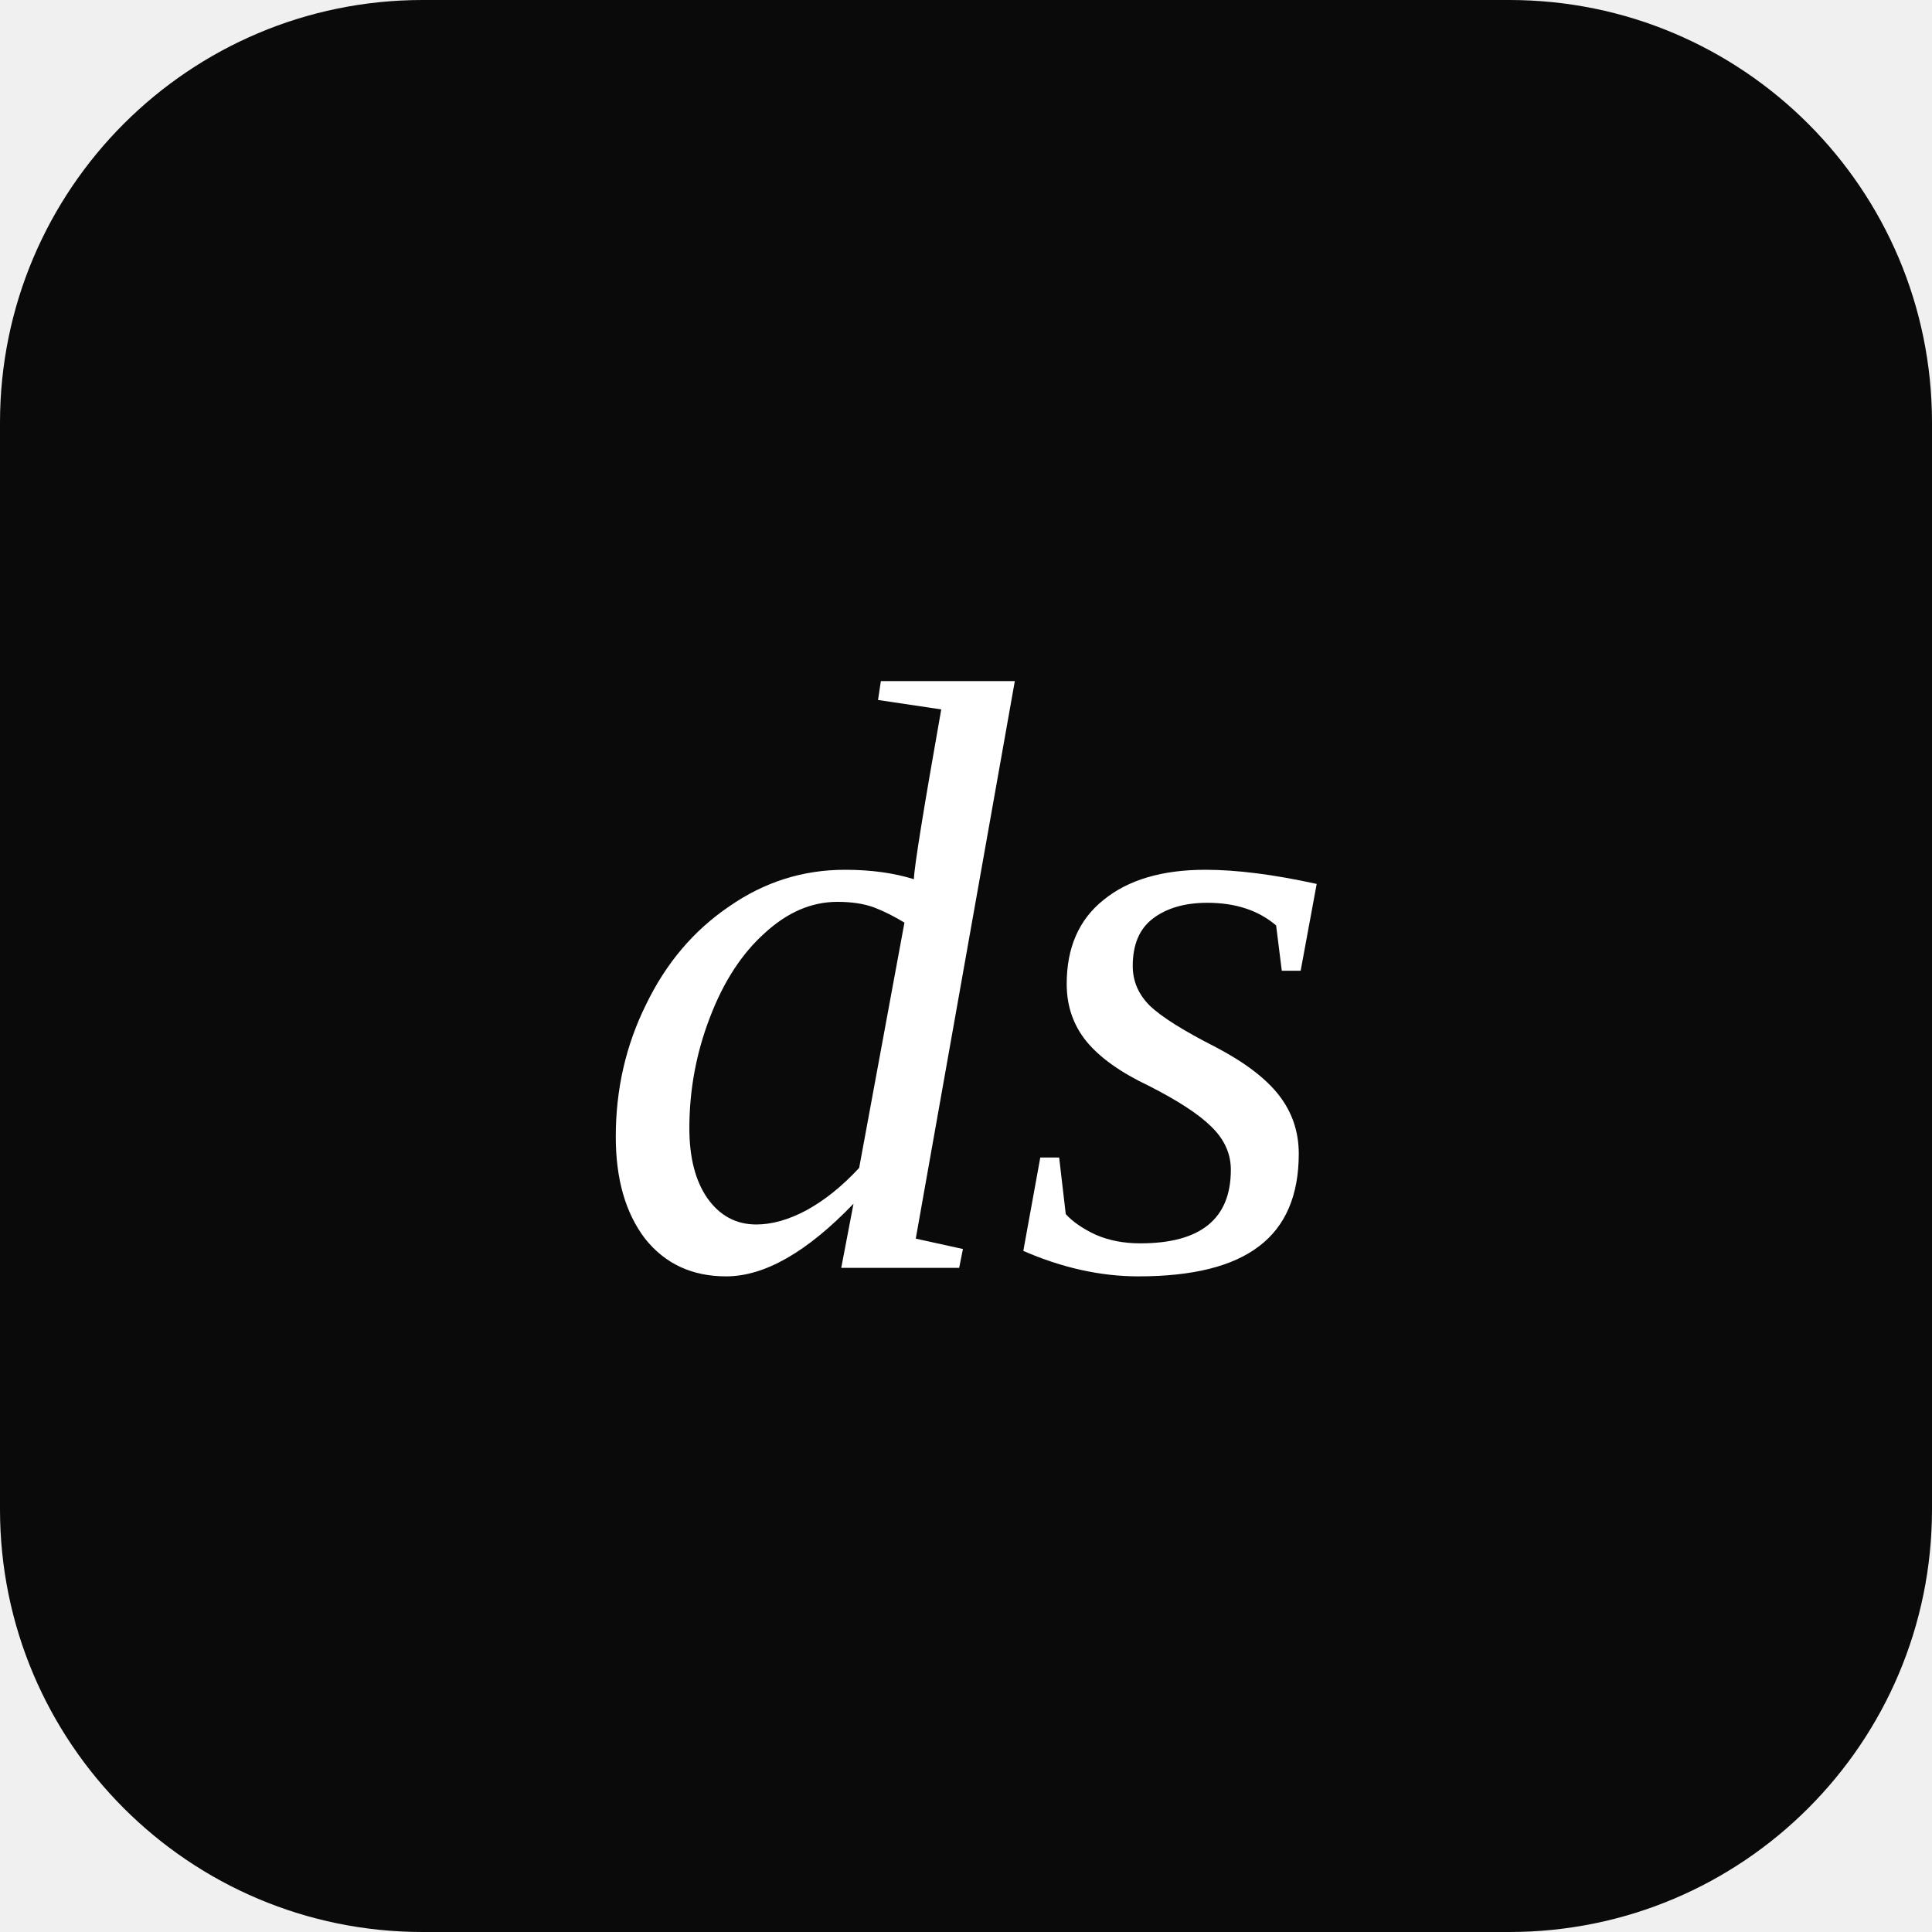
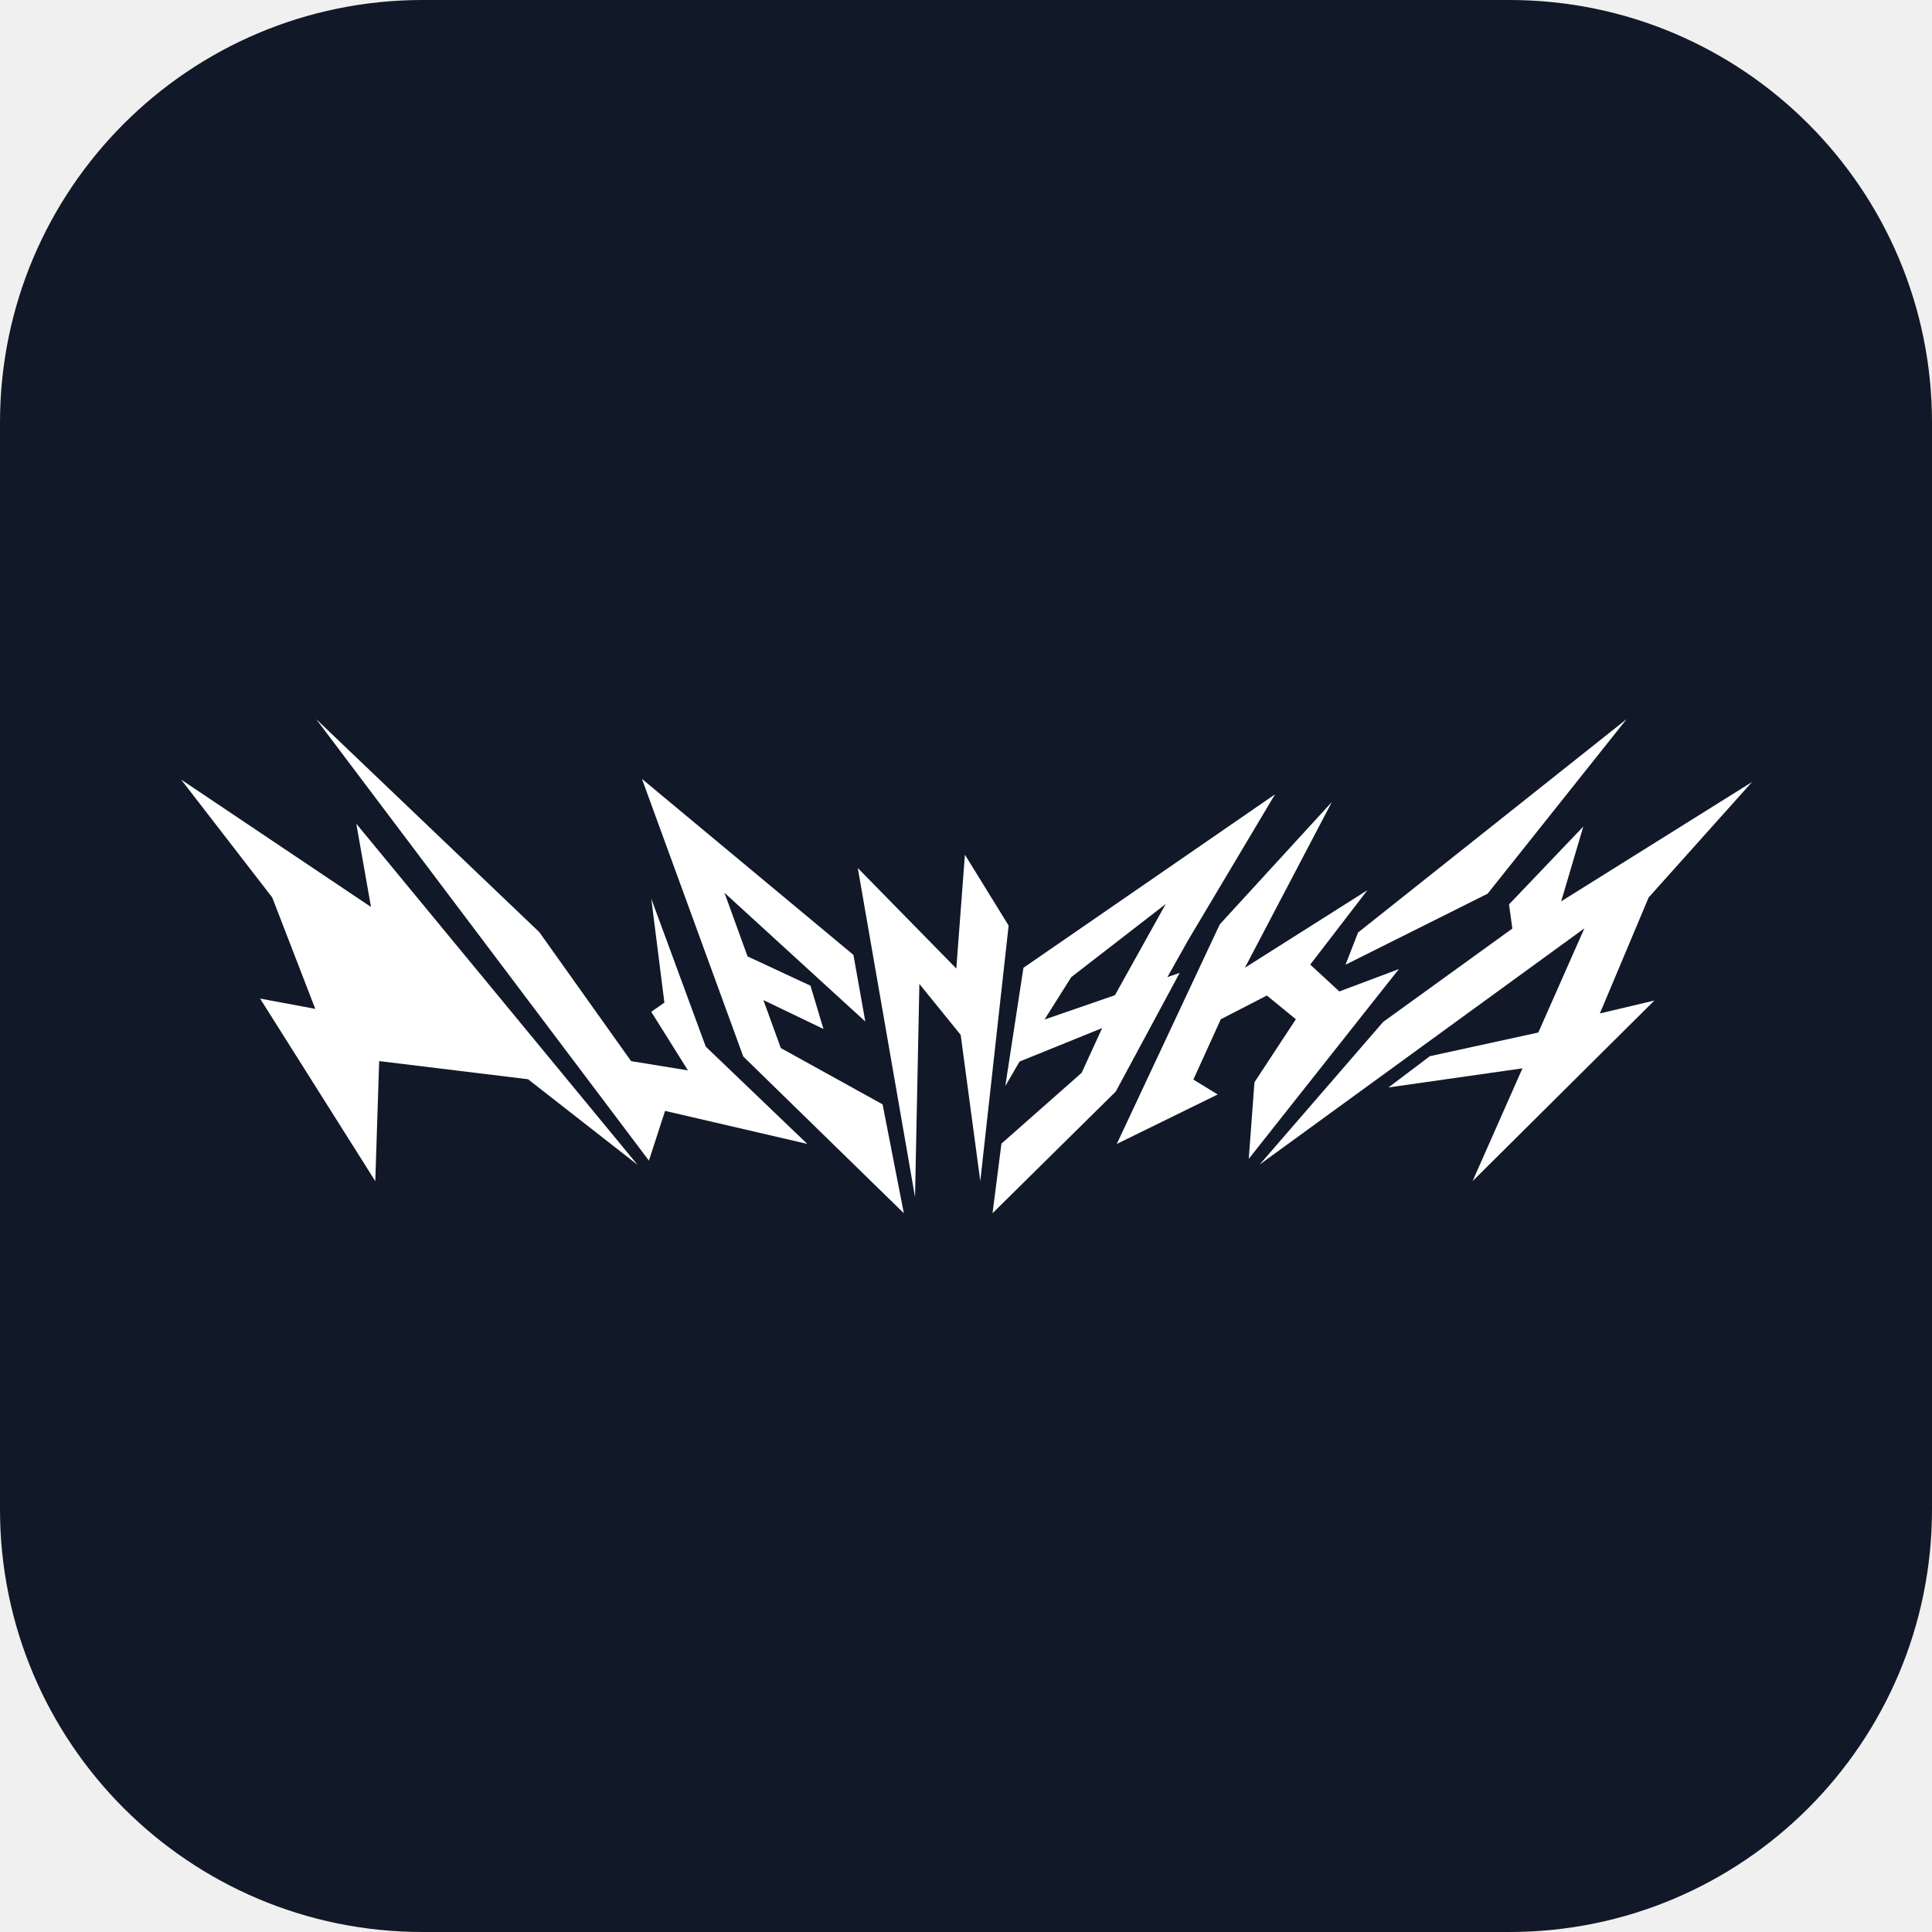
- <svg xmlns="http://www.w3.org/2000/svg" viewBox="0 0 32 32" width="32" height="32" role="img" aria-label="Design Studio">
-   <rect width="32" height="32" rx="7" fill="#0a0a0a" />
-   <text x="16" y="21" font-family="Georgia, 'Times New Roman', serif" font-size="14" font-style="italic" font-weight="500" fill="#ffffff" text-anchor="middle">ds</text>
+ <svg xmlns="http://www.w3.org/2000/svg" viewBox="0 0 32 32" width="32" height="32" role="img" aria-label="ALENGKA PROJECT">
+   <rect width="32" height="32" rx="7" fill="#111827" />
+   <g transform="translate(3 11.91)">
+     <path fill="#ffffff" transform="scale(0.00081425)" d="M-0.01 1231.06l1853.65 2398.84 875.24 2265.08 -1122.65 -209.48 2343.31 3713.88 79.21 -2441.8 3027.87 368.8 2226.88 1740.27 -5720.26 -6937.91 299.16 1693.29 -3862.4 -2590.97zm27607.13 5145.2l-2205.79 481.37 -842.61 636.13 2726.15 -388.93 -1014.9 2294.55 3698.03 -3673.91 -1108.65 262.89 992.79 -2359.77 2101.75 -2347.55 -3881.19 2426.67 449.9 -1521.07 -1510.85 1582.62 67.15 492.36 -2627.23 1898.44 -2512.27 2901.7 6604.93 -4804.42 -937.22 2118.91zm-3921.37 -1379.54l255.31 -655.22 5463.63 -4341.48 -2828.84 3552.54 -2890.11 1444.16zm-278.41 -3309.11l-2279.62 2488.39 -2095.28 4466.83 2053.16 -1006.41 -494.86 -303.31 558.04 -1227 937.08 -482.53 589.63 482.53 -842.33 1282.15 -115.82 1557.88 3053.43 -3860.23 -1210.84 454.96 -591.8 -546.17 1163.08 -1513.85 -2492.31 1577.3 1768.44 -3370.54zm-6642.2 5777.37l368.59 -2405.21 5117.97 -3528.69 -1758.36 2951.12 -431.25 766.74 249.98 -86.32 -1299.13 2413.12 -2507.62 2476.13 181.26 -1415.93 1631.47 -1439.96 416.92 -909.86 -1679.81 680.41 -290.03 498.44zm3262.94 -3702.75l-1921.51 1487.42 -543.83 862.4 1432.19 -494.58 1033.15 -1855.24zm-6263.7 -732.18l1164.58 6693.88 88.12 -4336.16 840.21 1035.99 399.1 2975.62 576.39 -5198.52 -889.47 -1441.94 -174.7 2315.43 -2004.22 -2044.29zm-2242.41 1797.43l1279.82 595.93 264.35 880.39 -1221.7 -587.41 354.02 975.89 2070.54 1144.98 432.2 2214.61 -3266.62 -3188.5 -2060.48 -5645.96 4301.88 3579.73 241.23 1355.55 -2864.57 -2618.98 469.34 1293.77zm-8775.78 -4827.47l6769.56 8982.14 328.29 -1011.95 2893.04 671.66 -2065.49 -1979.13 -1107.97 -3009 266.74 2113.46 -266.74 188.07 745.49 1191.05 -1155.86 -188.06 -1867.14 -2623.91 -4539.92 -4334.33zm236.83 4060.27l944.37 2052.6 2245.4 338.1 -3189.77 -2390.7z" />
+   </g>
</svg>
